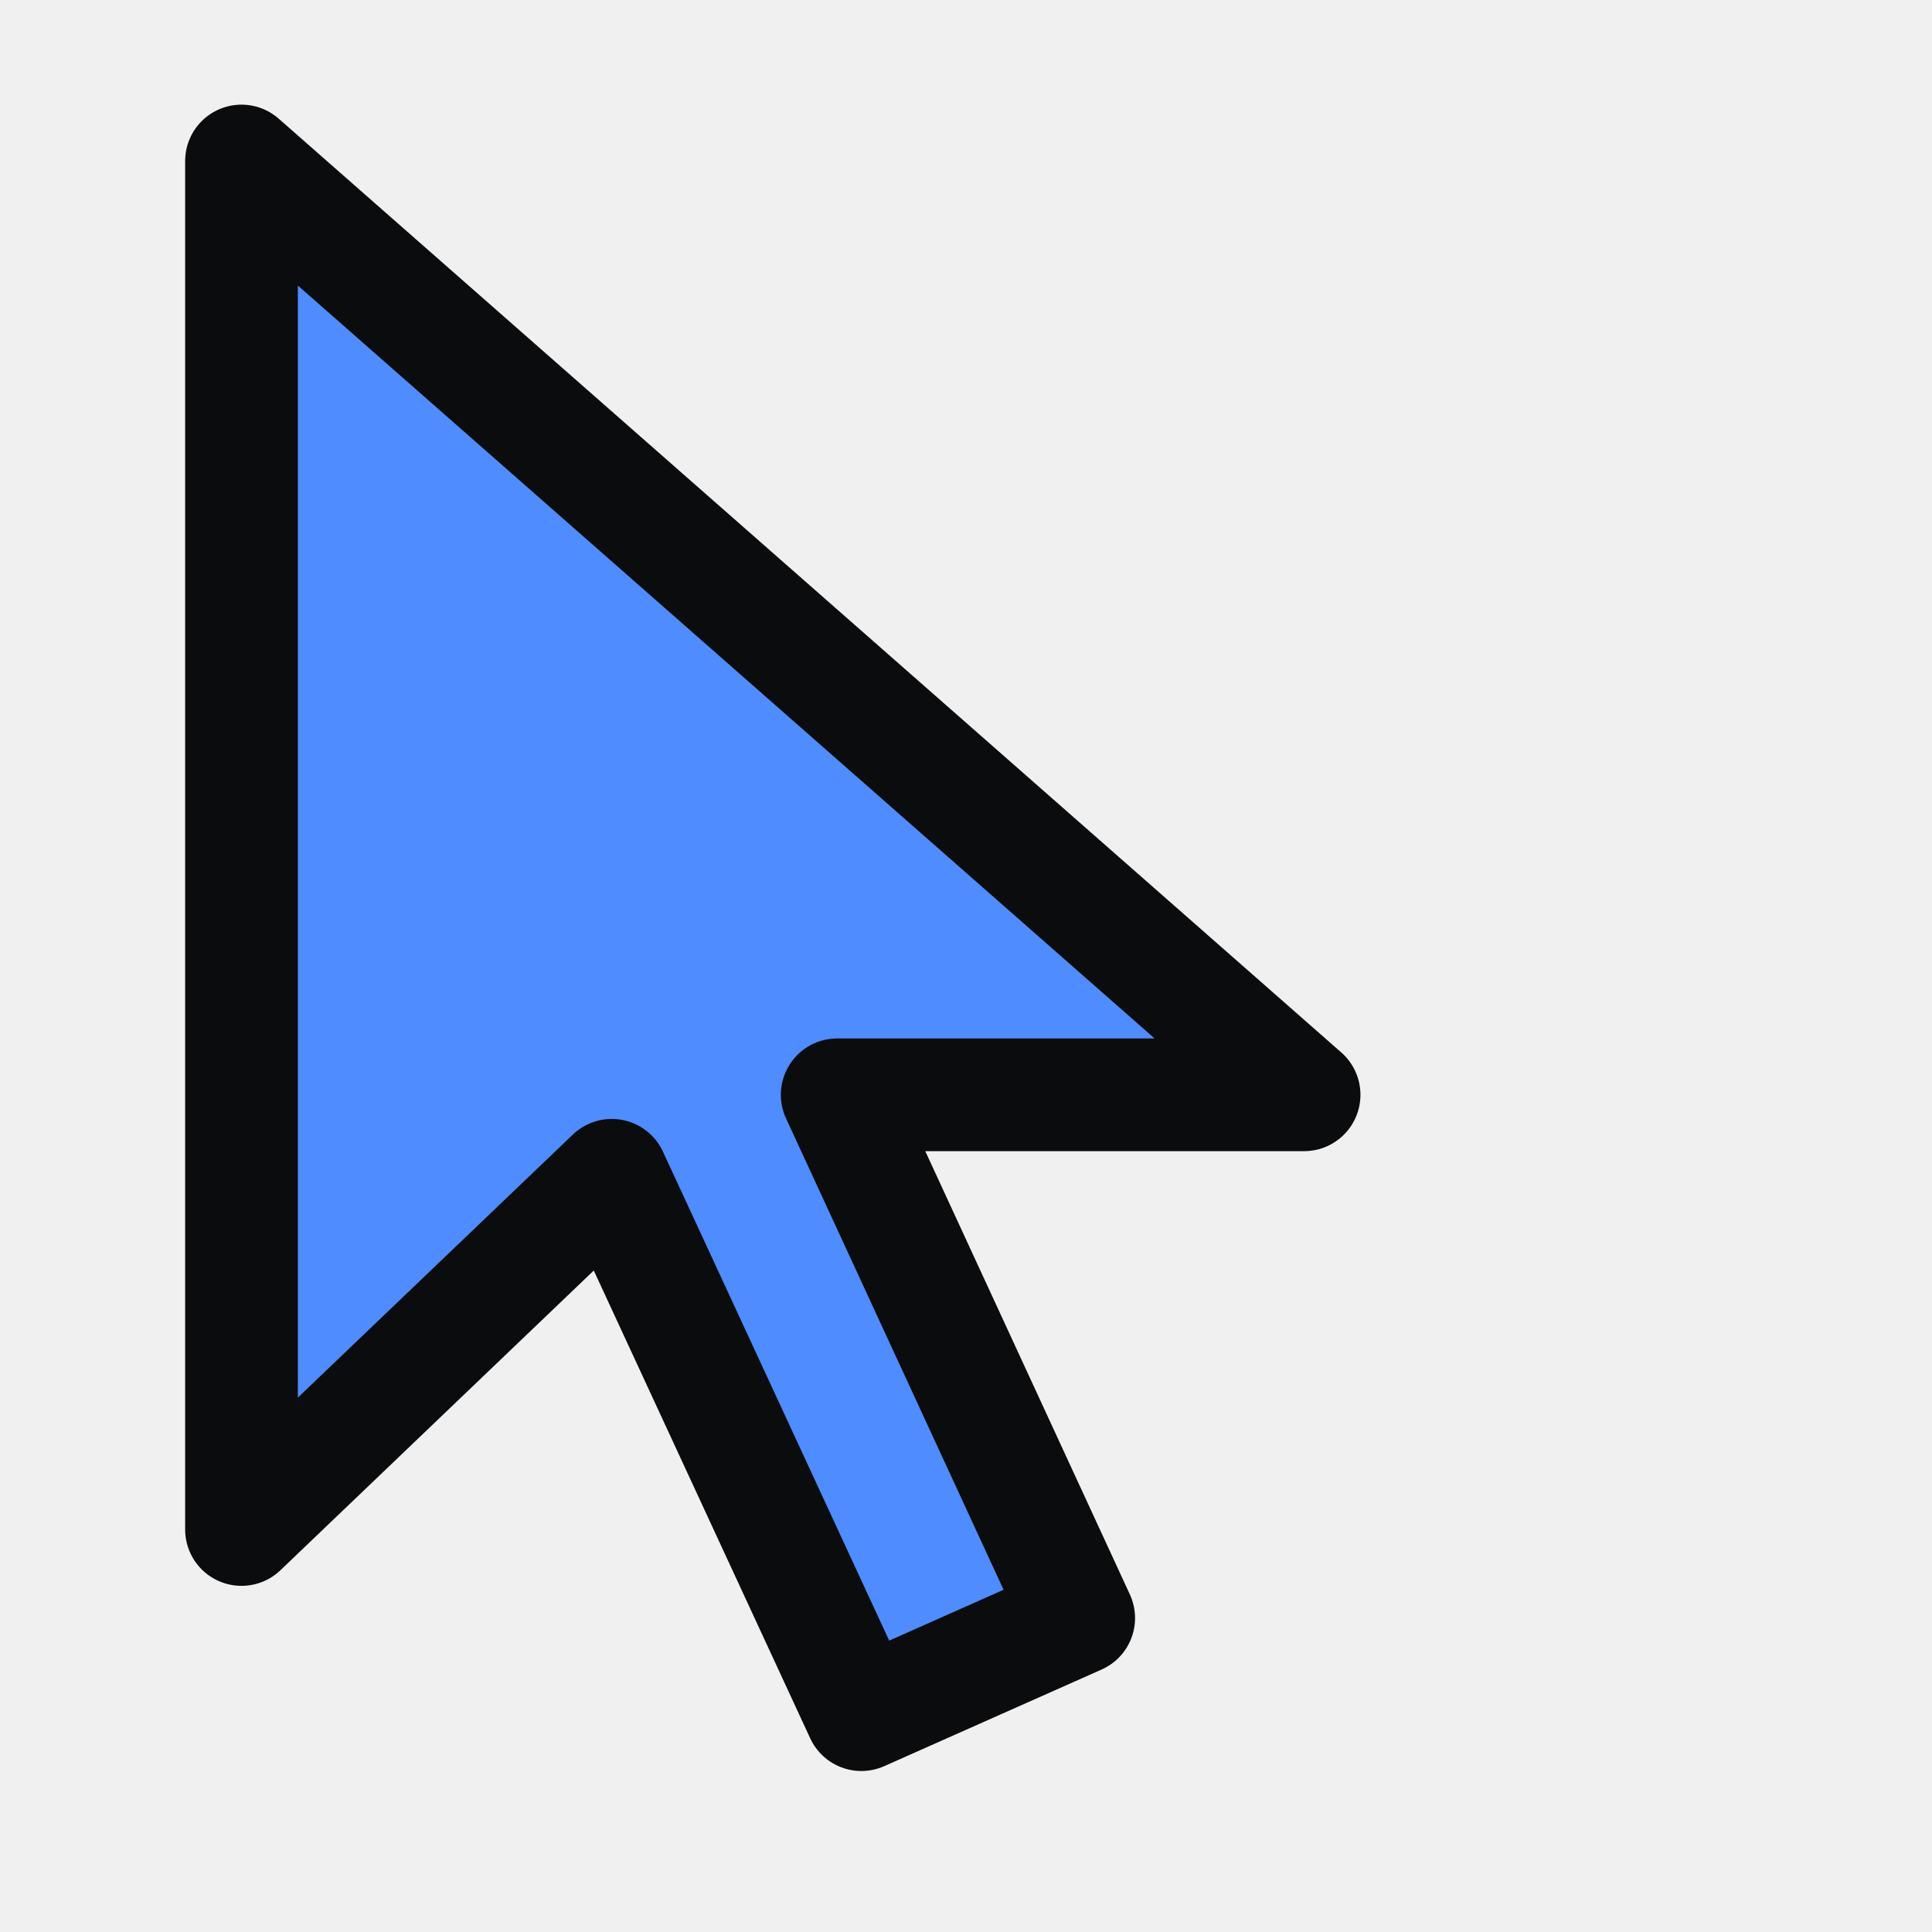
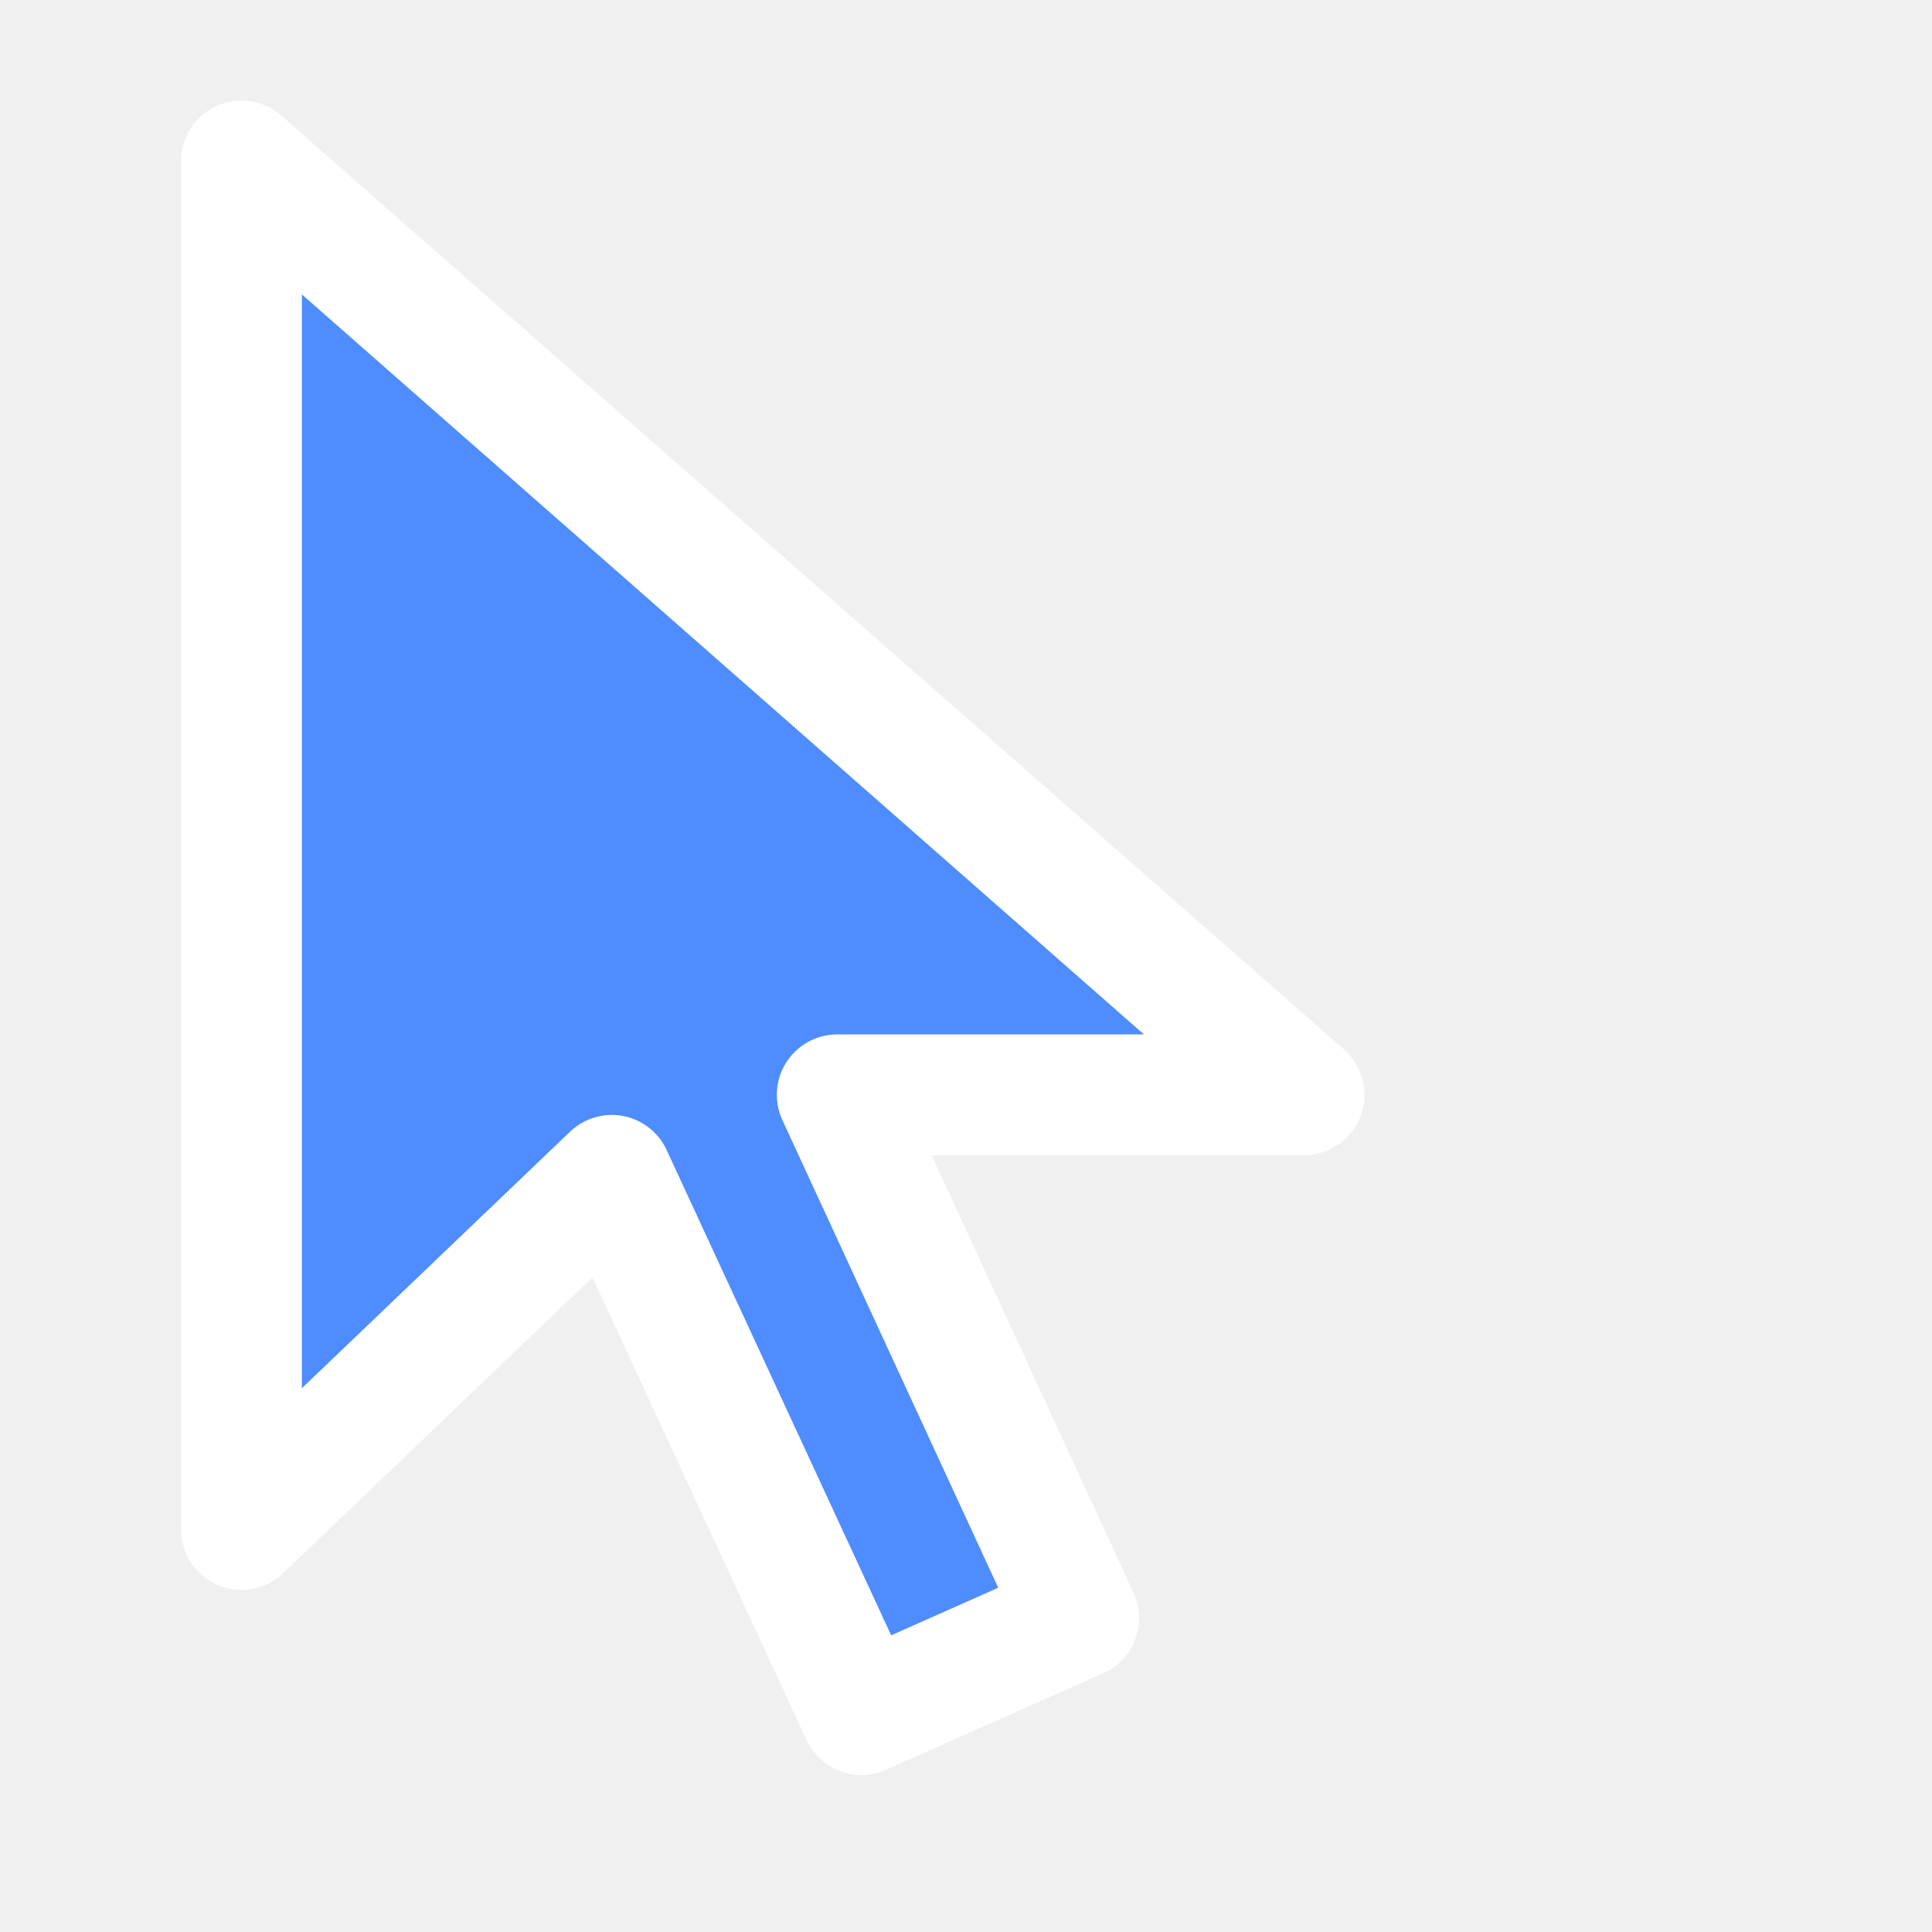
<svg xmlns="http://www.w3.org/2000/svg" width="24" height="24" viewBox="0 0 24 24">
-   <path d="M3 2 L3 19 L7.6 14.6 L10.7 21.3 L13.4 20.1 L10.4 13.6 L16.2 13.6 Z" fill="#4F8CFF" stroke="#0B0C0E" stroke-width="1.4" stroke-linejoin="round" stroke-linecap="round" />
+   <path d="M3 2 L3 19 L7.6 14.6 L10.7 21.3 L13.4 20.1 L10.4 13.6 L16.2 13.6 Z" fill="#4F8CFF" stroke="#ffffff" stroke-width="1.5" stroke-linejoin="round" stroke-linecap="round" />
</svg>
